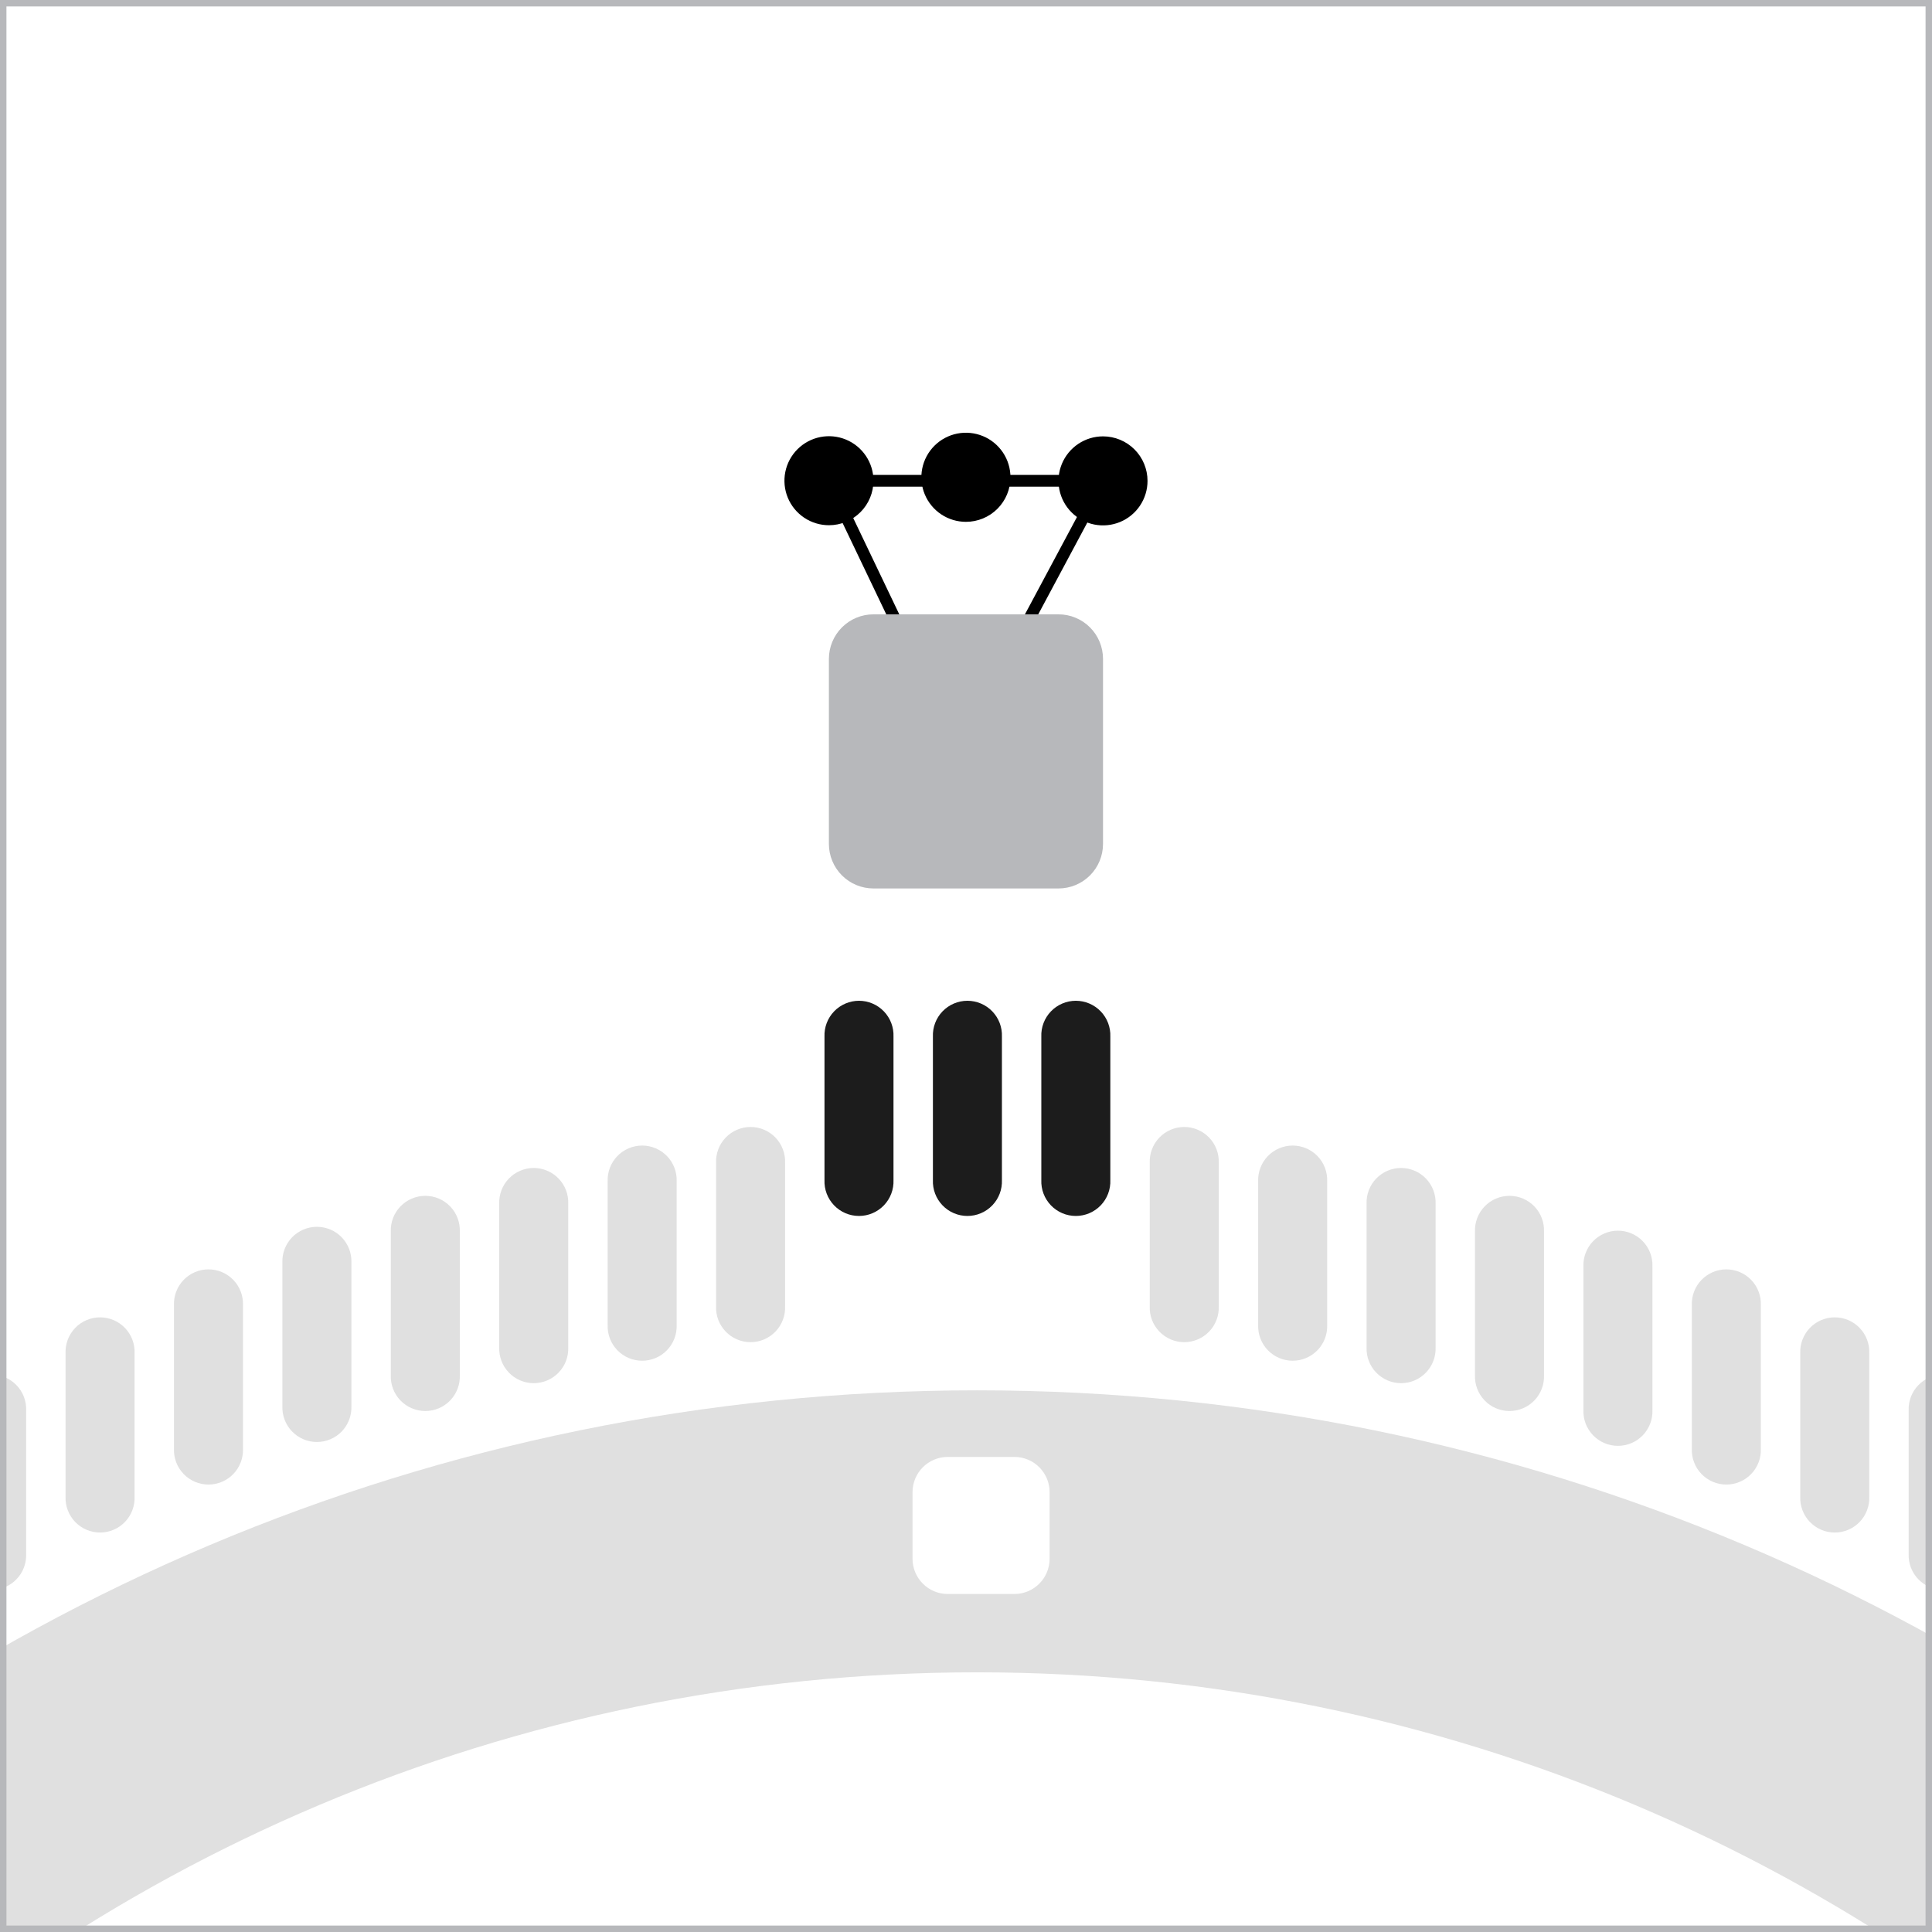
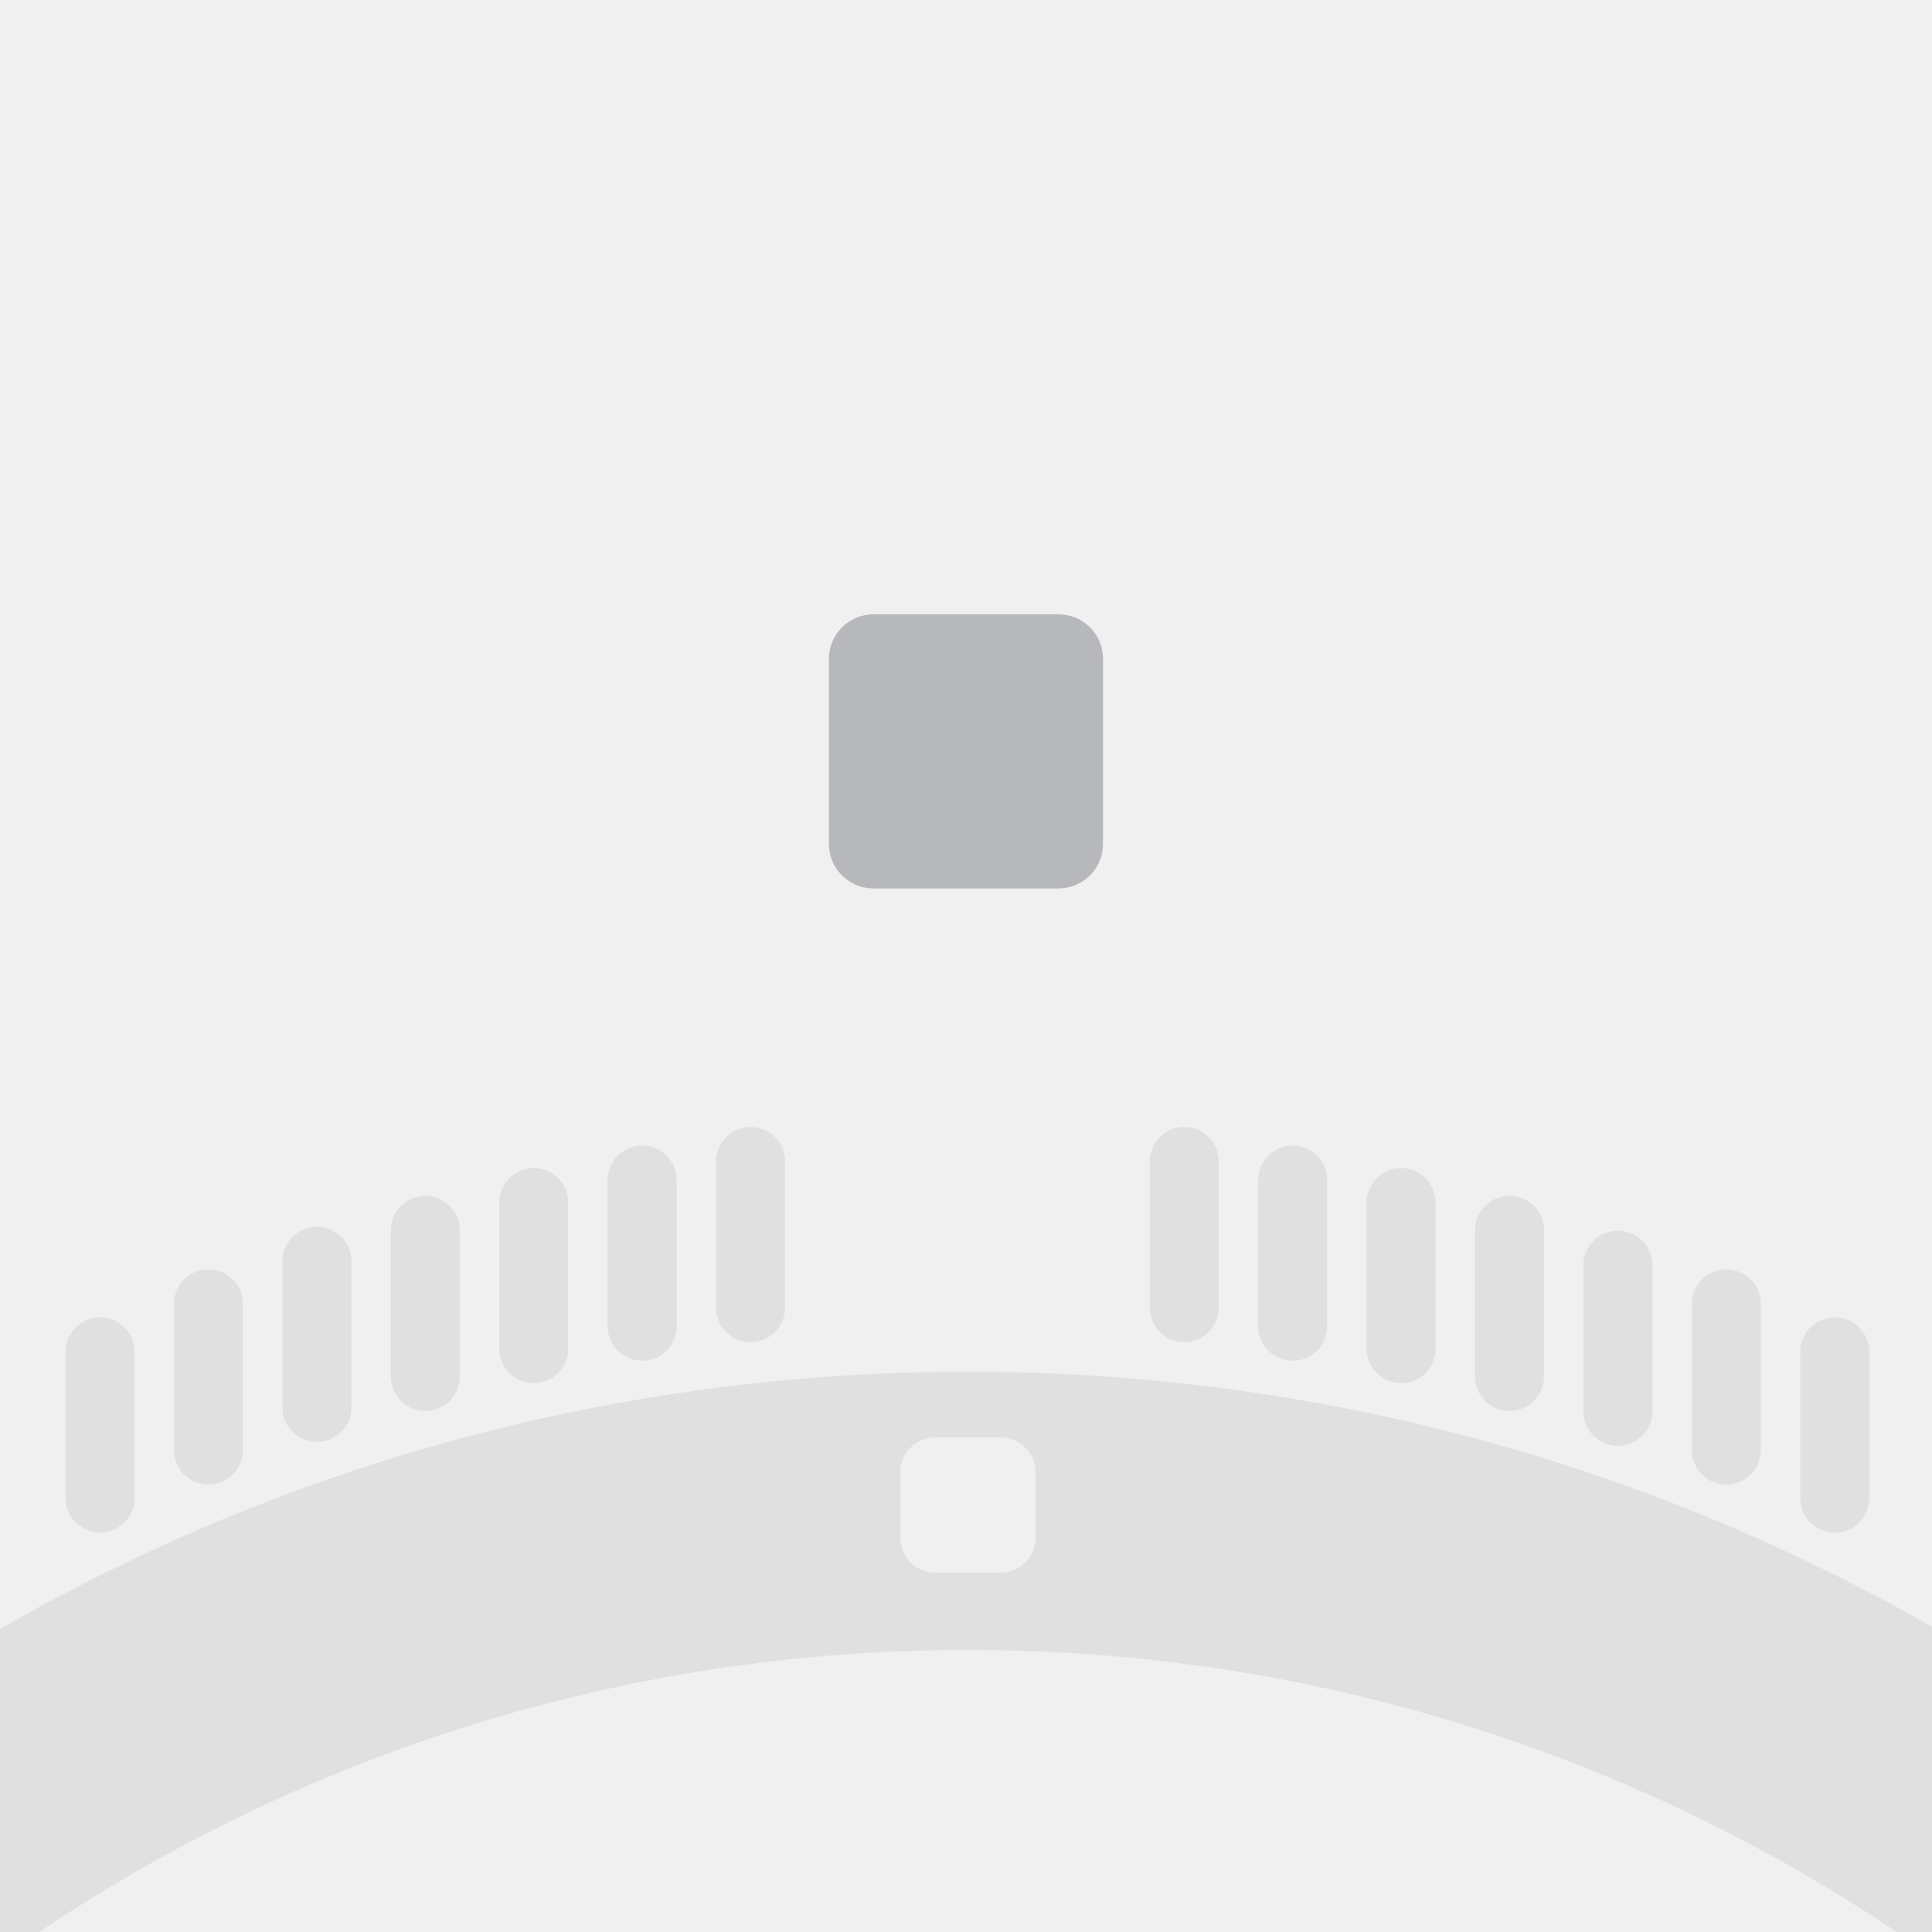
- <svg xmlns="http://www.w3.org/2000/svg" width="300" height="300" viewBox="0 0 300 300" fill="none">
-   <g clip-path="url(#clip0_7364_14681)">
-     <rect width="300" height="300" fill="white" />
-     <path fill-rule="evenodd" clip-rule="evenodd" d="M151.732 259.677C6.782 259.677 -110.682 377.05 -110.682 521.787C-110.682 666.525 6.782 783.897 151.732 783.897C296.681 783.897 414.146 666.525 414.146 521.787C414.146 377.05 296.681 259.677 151.732 259.677ZM-154.469 521.787C-154.469 352.823 -17.356 215.891 151.732 215.891C320.82 215.891 457.933 352.823 457.933 521.787C457.933 690.751 320.82 827.684 151.732 827.684C-17.356 827.684 -154.469 690.751 -154.469 521.787Z" fill="#E0E0E0" />
-     <path d="M128.711 74.652L148.805 116.676L171.275 74.652H128.711Z" stroke="black" stroke-width="1.824" stroke-miterlimit="10" />
-     <path d="M128.711 102.307V131.047C128.713 132.881 129.442 134.639 130.739 135.935C132.036 137.231 133.795 137.959 135.629 137.959H164.363C166.196 137.959 167.954 137.231 169.25 135.935C170.547 134.638 171.275 132.88 171.275 131.047V102.307C171.275 100.474 170.547 98.716 169.25 97.419C167.954 96.123 166.196 95.395 164.363 95.395H135.629C133.795 95.395 132.036 96.123 130.739 97.419C129.442 98.715 128.713 100.473 128.711 102.307Z" fill="#B7B8BB" />
-     <path d="M128.713 81.557C127.346 81.556 126.01 81.15 124.874 80.39C123.738 79.629 122.853 78.549 122.331 77.286C121.809 76.023 121.673 74.634 121.94 73.293C122.208 71.953 122.866 70.722 123.833 69.756C124.8 68.79 126.032 68.132 127.372 67.866C128.713 67.6 130.102 67.737 131.365 68.26C132.628 68.783 133.707 69.669 134.466 70.806C135.225 71.942 135.631 73.279 135.631 74.645C135.631 75.554 135.452 76.453 135.104 77.292C134.756 78.131 134.247 78.893 133.604 79.535C132.962 80.177 132.199 80.686 131.36 81.033C130.52 81.38 129.621 81.558 128.713 81.557Z" fill="black" />
-     <path d="M149.992 81.03C148.624 81.031 147.285 80.626 146.147 79.867C145.008 79.107 144.12 78.026 143.596 76.762C143.072 75.498 142.934 74.106 143.201 72.764C143.468 71.421 144.127 70.188 145.095 69.22C146.062 68.252 147.296 67.593 148.638 67.326C149.981 67.06 151.372 67.197 152.637 67.722C153.901 68.246 154.981 69.134 155.741 70.272C156.501 71.411 156.906 72.749 156.904 74.118C156.904 75.951 156.176 77.709 154.88 79.005C153.584 80.302 151.826 81.03 149.992 81.03Z" fill="black" />
-     <path d="M171.275 67.758C169.908 67.758 168.572 68.164 167.435 68.923C166.299 69.683 165.413 70.762 164.889 72.025C164.366 73.288 164.229 74.678 164.496 76.019C164.763 77.36 165.421 78.591 166.388 79.558C167.354 80.525 168.586 81.183 169.927 81.45C171.268 81.716 172.657 81.579 173.92 81.056C175.183 80.533 176.263 79.647 177.022 78.51C177.782 77.374 178.187 76.037 178.187 74.67C178.187 72.837 177.459 71.079 176.163 69.783C174.867 68.487 173.108 67.758 171.275 67.758Z" fill="black" />
-     <path d="M195.367 183.455C195.339 182.734 195.456 182.014 195.713 181.339C195.969 180.664 196.359 180.048 196.859 179.527C197.36 179.007 197.96 178.592 198.624 178.31C199.289 178.027 200.003 177.881 200.725 177.881C201.447 177.881 202.162 178.027 202.826 178.31C203.491 178.592 204.091 179.007 204.591 179.527C205.092 180.048 205.482 180.664 205.738 181.339C205.994 182.014 206.112 182.734 206.083 183.455V205.72C206.112 206.441 205.994 207.161 205.738 207.836C205.482 208.511 205.092 209.127 204.591 209.648C204.091 210.169 203.491 210.583 202.826 210.866C202.162 211.149 201.447 211.294 200.725 211.294C200.003 211.294 199.289 211.149 198.624 210.866C197.96 210.583 197.36 210.169 196.859 209.648C196.359 209.127 195.969 208.511 195.713 207.836C195.456 207.161 195.339 206.441 195.367 205.72V183.455Z" fill="#E0E0E0" />
-     <path d="M178.532 180.572C178.503 179.85 178.62 179.13 178.877 178.455C179.133 177.78 179.523 177.164 180.023 176.643C180.524 176.123 181.124 175.709 181.788 175.426C182.453 175.143 183.167 174.997 183.889 174.997C184.611 174.997 185.326 175.143 185.99 175.426C186.655 175.709 187.255 176.123 187.755 176.643C188.256 177.164 188.646 177.78 188.902 178.455C189.158 179.13 189.276 179.85 189.247 180.572V202.836C189.276 203.558 189.158 204.277 188.902 204.952C188.646 205.627 188.256 206.244 187.755 206.764C187.255 207.285 186.655 207.699 185.99 207.982C185.326 208.265 184.611 208.411 183.889 208.411C183.167 208.411 182.453 208.265 181.788 207.982C181.124 207.699 180.524 207.285 180.023 206.764C179.523 206.244 179.133 205.627 178.877 204.952C178.62 204.277 178.503 203.558 178.532 202.836V180.572Z" fill="#E0E0E0" />
-     <path d="M161.696 160.974C161.667 160.253 161.784 159.533 162.041 158.858C162.297 158.183 162.687 157.567 163.188 157.046C163.688 156.526 164.288 156.112 164.953 155.829C165.617 155.546 166.331 155.4 167.053 155.4C167.775 155.4 168.49 155.546 169.154 155.829C169.819 156.112 170.419 156.526 170.919 157.046C171.42 157.567 171.81 158.183 172.066 158.858C172.322 159.533 172.44 160.253 172.411 160.974V183.239C172.44 183.96 172.322 184.68 172.066 185.355C171.81 186.03 171.42 186.646 170.919 187.167C170.419 187.688 169.819 188.102 169.154 188.385C168.49 188.668 167.775 188.813 167.053 188.813C166.331 188.813 165.617 188.668 164.953 188.385C164.288 188.102 163.688 187.688 163.188 187.167C162.687 186.646 162.297 186.03 162.041 185.355C161.784 184.68 161.667 183.96 161.696 183.239V160.974Z" fill="#1C1C1C" />
-     <path d="M144.862 160.974C144.833 160.253 144.95 159.533 145.207 158.858C145.463 158.183 145.853 157.567 146.354 157.046C146.854 156.526 147.454 156.112 148.119 155.829C148.783 155.546 149.497 155.4 150.219 155.4C150.942 155.4 151.656 155.546 152.32 155.829C152.985 156.112 153.585 156.526 154.085 157.046C154.586 157.567 154.976 158.183 155.232 158.858C155.488 159.533 155.606 160.253 155.577 160.974V183.239C155.606 183.96 155.488 184.68 155.232 185.355C154.976 186.03 154.586 186.646 154.085 187.167C153.585 187.688 152.985 188.102 152.32 188.385C151.656 188.668 150.942 188.813 150.219 188.813C149.497 188.813 148.783 188.668 148.119 188.385C147.454 188.102 146.854 187.688 146.354 187.167C145.853 186.646 145.463 186.03 145.207 185.355C144.95 184.68 144.833 183.96 144.862 183.239V160.974Z" fill="#1C1C1C" />
-     <path d="M128.026 160.974C127.997 160.253 128.115 159.533 128.371 158.858C128.627 158.183 129.017 157.567 129.518 157.046C130.018 156.526 130.618 156.112 131.283 155.829C131.947 155.546 132.662 155.4 133.384 155.4C134.106 155.4 134.82 155.546 135.484 155.829C136.149 156.112 136.749 156.526 137.249 157.046C137.75 157.567 138.14 158.183 138.396 158.858C138.653 159.533 138.77 160.253 138.741 160.974V183.239C138.77 183.96 138.653 184.68 138.396 185.355C138.14 186.03 137.75 186.646 137.249 187.167C136.749 187.688 136.149 188.102 135.484 188.385C134.82 188.668 134.106 188.813 133.384 188.813C132.662 188.813 131.947 188.668 131.283 188.385C130.618 188.102 130.018 187.688 129.518 187.167C129.017 186.646 128.627 186.03 128.371 185.355C128.115 184.68 127.997 183.96 128.026 183.239V160.974Z" fill="#1C1C1C" />
-     <path d="M111.192 180.572C111.163 179.85 111.281 179.13 111.537 178.455C111.793 177.78 112.183 177.164 112.684 176.643C113.184 176.123 113.784 175.709 114.449 175.426C115.113 175.143 115.828 174.997 116.55 174.997C117.272 174.997 117.986 175.143 118.65 175.426C119.315 175.709 119.915 176.123 120.415 176.643C120.916 177.164 121.306 177.78 121.562 178.455C121.819 179.13 121.936 179.85 121.907 180.572V202.836C121.936 203.558 121.819 204.277 121.562 204.952C121.306 205.627 120.916 206.244 120.415 206.764C119.915 207.285 119.315 207.699 118.65 207.982C117.986 208.265 117.272 208.411 116.55 208.411C115.828 208.411 115.113 208.265 114.449 207.982C113.784 207.699 113.184 207.285 112.684 206.764C112.183 206.244 111.793 205.627 111.537 204.952C111.281 204.277 111.163 203.558 111.192 202.836V180.572Z" fill="#E0E0E0" />
-     <path d="M94.356 183.455C94.327 182.734 94.445 182.014 94.701 181.339C94.957 180.664 95.347 180.048 95.848 179.527C96.348 179.007 96.948 178.592 97.613 178.31C98.277 178.027 98.992 177.881 99.714 177.881C100.436 177.881 101.15 178.027 101.815 178.31C102.479 178.592 103.079 179.007 103.58 179.527C104.08 180.048 104.47 180.664 104.726 181.339C104.983 182.014 105.1 182.734 105.071 183.455V205.72C105.1 206.441 104.983 207.161 104.726 207.836C104.47 208.511 104.08 209.127 103.58 209.648C103.079 210.169 102.479 210.583 101.815 210.866C101.15 211.149 100.436 211.294 99.714 211.294C98.992 211.294 98.277 211.149 97.613 210.866C96.948 210.583 96.348 210.169 95.848 209.648C95.347 209.127 94.957 208.511 94.701 207.836C94.445 207.161 94.327 206.441 94.356 205.72V183.455Z" fill="#E0E0E0" />
-     <path d="M296.377 219.025C296.349 218.304 296.466 217.584 296.722 216.909C296.979 216.234 297.369 215.618 297.869 215.097C298.37 214.576 298.97 214.162 299.634 213.879C300.298 213.597 301.013 213.451 301.735 213.451C302.457 213.451 303.172 213.597 303.836 213.879C304.5 214.162 305.101 214.576 305.601 215.097C306.101 215.618 306.491 216.234 306.748 216.909C307.004 217.584 307.122 218.304 307.093 219.025V241.29C307.122 242.011 307.004 242.731 306.748 243.406C306.491 244.081 306.101 244.697 305.601 245.218C305.101 245.738 304.5 246.153 303.836 246.435C303.172 246.718 302.457 246.864 301.735 246.864C301.013 246.864 300.298 246.718 299.634 246.435C298.97 246.153 298.37 245.738 297.869 245.218C297.369 244.697 296.979 244.081 296.722 243.406C296.466 242.731 296.349 242.011 296.377 241.29V219.025Z" fill="#E0E0E0" />
-     <path d="M279.543 210.132C279.515 209.411 279.632 208.691 279.888 208.016C280.145 207.341 280.535 206.725 281.035 206.204C281.536 205.683 282.136 205.269 282.8 204.986C283.464 204.703 284.179 204.558 284.901 204.558C285.623 204.558 286.338 204.703 287.002 204.986C287.666 205.269 288.267 205.683 288.767 206.204C289.267 206.725 289.657 207.341 289.914 208.016C290.17 208.691 290.288 209.411 290.259 210.132V232.397C290.288 233.118 290.17 233.838 289.914 234.513C289.657 235.188 289.267 235.804 288.767 236.325C288.267 236.845 287.666 237.26 287.002 237.542C286.338 237.825 285.623 237.971 284.901 237.971C284.179 237.971 283.464 237.825 282.8 237.542C282.136 237.26 281.536 236.845 281.035 236.325C280.535 235.804 280.145 235.188 279.888 234.513C279.632 233.838 279.515 233.118 279.543 232.397V210.132Z" fill="#E0E0E0" />
-     <path d="M262.707 202.682C262.679 201.96 262.796 201.241 263.053 200.566C263.309 199.891 263.699 199.274 264.199 198.754C264.7 198.233 265.3 197.819 265.964 197.536C266.629 197.253 267.343 197.107 268.065 197.107C268.787 197.107 269.502 197.253 270.166 197.536C270.83 197.819 271.431 198.233 271.931 198.754C272.431 199.274 272.821 199.891 273.078 200.566C273.334 201.241 273.452 201.96 273.423 202.682V224.947C273.452 225.668 273.334 226.388 273.078 227.063C272.821 227.738 272.431 228.354 271.931 228.875C271.431 229.395 270.83 229.809 270.166 230.092C269.502 230.375 268.787 230.521 268.065 230.521C267.343 230.521 266.629 230.375 265.964 230.092C265.3 229.809 264.7 229.395 264.199 228.875C263.699 228.354 263.309 227.738 263.053 227.063C262.796 226.388 262.679 225.668 262.707 224.947V202.682Z" fill="#E0E0E0" />
-     <path d="M245.873 196.673C245.845 195.951 245.962 195.231 246.219 194.556C246.475 193.881 246.865 193.265 247.365 192.745C247.866 192.224 248.466 191.81 249.13 191.527C249.795 191.244 250.509 191.098 251.231 191.098C251.953 191.098 252.668 191.244 253.332 191.527C253.996 191.81 254.597 192.224 255.097 192.745C255.597 193.265 255.987 193.881 256.244 194.556C256.5 195.231 256.618 195.951 256.589 196.673V218.937C256.618 219.659 256.5 220.379 256.244 221.054C255.987 221.728 255.597 222.345 255.097 222.865C254.597 223.386 253.996 223.8 253.332 224.083C252.668 224.366 251.953 224.512 251.231 224.512C250.509 224.512 249.795 224.366 249.13 224.083C248.466 223.8 247.866 223.386 247.365 222.865C246.865 222.345 246.475 221.728 246.219 221.054C245.962 220.379 245.845 219.659 245.873 218.937V196.673Z" fill="#E0E0E0" />
-     <path d="M229.035 191.264C229.007 190.542 229.124 189.823 229.381 189.148C229.637 188.473 230.027 187.856 230.527 187.336C231.028 186.815 231.628 186.401 232.292 186.118C232.957 185.835 233.671 185.689 234.393 185.689C235.115 185.689 235.83 185.835 236.494 186.118C237.159 186.401 237.759 186.815 238.259 187.336C238.76 187.856 239.15 188.473 239.406 189.148C239.662 189.823 239.78 190.542 239.751 191.264V213.529C239.78 214.25 239.662 214.97 239.406 215.645C239.15 216.32 238.76 216.936 238.259 217.457C237.759 217.977 237.159 218.391 236.494 218.674C235.83 218.957 235.115 219.103 234.393 219.103C233.671 219.103 232.957 218.957 232.292 218.674C231.628 218.391 231.028 217.977 230.527 217.457C230.027 216.936 229.637 216.32 229.381 215.645C229.124 214.97 229.007 214.25 229.035 213.529V191.264Z" fill="#E0E0E0" />
-     <path d="M212.201 186.939C212.173 186.217 212.29 185.497 212.547 184.822C212.803 184.147 213.193 183.531 213.693 183.011C214.194 182.49 214.794 182.076 215.458 181.793C216.123 181.51 216.837 181.364 217.559 181.364C218.281 181.364 218.996 181.51 219.66 181.793C220.325 182.076 220.925 182.49 221.425 183.011C221.926 183.531 222.316 184.147 222.572 184.822C222.828 185.497 222.946 186.217 222.917 186.939V209.203C222.946 209.925 222.828 210.645 222.572 211.32C222.316 211.995 221.926 212.611 221.425 213.131C220.925 213.652 220.325 214.066 219.66 214.349C218.996 214.632 218.281 214.778 217.559 214.778C216.837 214.778 216.123 214.632 215.458 214.349C214.794 214.066 214.194 213.652 213.693 213.131C213.193 212.611 212.803 211.995 212.547 211.32C212.29 210.645 212.173 209.925 212.201 209.203V186.939Z" fill="#E0E0E0" />
-     <path d="M77.52 186.939C77.491 186.217 77.609 185.497 77.865 184.822C78.121 184.147 78.511 183.531 79.012 183.011C79.512 182.49 80.112 182.076 80.777 181.793C81.441 181.51 82.156 181.364 82.878 181.364C83.6 181.364 84.314 181.51 84.979 181.793C85.643 182.076 86.243 182.49 86.744 183.011C87.244 183.531 87.634 184.147 87.89 184.822C88.147 185.497 88.264 186.217 88.236 186.939V209.203C88.264 209.925 88.147 210.645 87.89 211.32C87.634 211.995 87.244 212.611 86.744 213.131C86.243 213.652 85.643 214.066 84.979 214.349C84.314 214.632 83.6 214.778 82.878 214.778C82.156 214.778 81.441 214.632 80.777 214.349C80.112 214.066 79.512 213.652 79.012 213.131C78.511 212.611 78.121 211.995 77.865 211.32C77.609 210.645 77.491 209.925 77.52 209.203V186.939Z" fill="#E0E0E0" />
-     <path d="M60.684 191.264C60.655 190.542 60.773 189.823 61.029 189.148C61.285 188.473 61.675 187.856 62.176 187.336C62.676 186.815 63.276 186.401 63.941 186.118C64.605 185.835 65.32 185.689 66.042 185.689C66.764 185.689 67.478 185.835 68.143 186.118C68.807 186.401 69.407 186.815 69.908 187.336C70.408 187.856 70.798 188.473 71.054 189.148C71.311 189.823 71.428 190.542 71.4 191.264V213.529C71.428 214.25 71.311 214.97 71.054 215.645C70.798 216.32 70.408 216.936 69.908 217.457C69.407 217.977 68.807 218.391 68.143 218.674C67.478 218.957 66.764 219.103 66.042 219.103C65.32 219.103 64.605 218.957 63.941 218.674C63.276 218.391 62.676 217.977 62.176 217.457C61.675 216.936 61.285 216.32 61.029 215.645C60.773 214.97 60.655 214.25 60.684 213.529V191.264Z" fill="#E0E0E0" />
-     <path d="M43.85 196.073C43.821 195.352 43.939 194.632 44.195 193.957C44.452 193.282 44.842 192.665 45.342 192.145C45.842 191.624 46.443 191.21 47.107 190.927C47.771 190.644 48.486 190.499 49.208 190.499C49.93 190.499 50.644 190.644 51.309 190.927C51.973 191.21 52.573 191.624 53.074 192.145C53.574 192.665 53.964 193.282 54.22 193.957C54.477 194.632 54.594 195.352 54.566 196.073V218.338C54.594 219.059 54.477 219.779 54.22 220.454C53.964 221.129 53.574 221.745 53.074 222.266C52.573 222.786 51.973 223.2 51.309 223.483C50.644 223.766 49.93 223.912 49.208 223.912C48.486 223.912 47.771 223.766 47.107 223.483C46.443 223.2 45.842 222.786 45.342 222.266C44.842 221.745 44.452 221.129 44.195 220.454C43.939 219.779 43.821 219.059 43.85 218.338V196.073Z" fill="#E0E0E0" />
-     <path d="M27.014 202.682C26.985 201.96 27.103 201.241 27.359 200.566C27.616 199.891 28.006 199.274 28.506 198.754C29.006 198.233 29.607 197.819 30.271 197.536C30.935 197.253 31.65 197.107 32.372 197.107C33.094 197.107 33.808 197.253 34.473 197.536C35.137 197.819 35.737 198.233 36.238 198.754C36.738 199.274 37.128 199.891 37.385 200.566C37.641 201.241 37.758 201.96 37.73 202.682V224.947C37.758 225.668 37.641 226.388 37.385 227.063C37.128 227.738 36.738 228.354 36.238 228.875C35.737 229.395 35.137 229.809 34.473 230.092C33.808 230.375 33.094 230.521 32.372 230.521C31.65 230.521 30.935 230.375 30.271 230.092C29.607 229.809 29.006 229.395 28.506 228.875C28.006 228.354 27.616 227.738 27.359 227.063C27.103 226.388 26.985 225.668 27.014 224.947V202.682Z" fill="#E0E0E0" />
-     <path d="M10.18 210.132C10.151 209.411 10.269 208.691 10.525 208.016C10.781 207.341 11.172 206.725 11.672 206.204C12.172 205.683 12.773 205.269 13.437 204.986C14.101 204.703 14.816 204.558 15.538 204.558C16.26 204.558 16.974 204.703 17.639 204.986C18.303 205.269 18.903 205.683 19.404 206.204C19.904 206.725 20.294 207.341 20.55 208.016C20.807 208.691 20.924 209.411 20.896 210.132V232.397C20.924 233.118 20.807 233.838 20.55 234.513C20.294 235.188 19.904 235.804 19.404 236.325C18.903 236.845 18.303 237.26 17.639 237.542C16.974 237.825 16.26 237.971 15.538 237.971C14.816 237.971 14.101 237.825 13.437 237.542C12.773 237.26 12.172 236.845 11.672 236.325C11.172 235.804 10.781 235.188 10.525 234.513C10.269 233.838 10.151 233.118 10.18 232.397V210.132Z" fill="#E0E0E0" />
-     <path d="M-6.656 219.025C-6.685 218.304 -6.567 217.584 -6.311 216.909C-6.054 216.234 -5.664 215.618 -5.164 215.097C-4.664 214.576 -4.063 214.162 -3.399 213.879C-2.735 213.597 -2.02 213.451 -1.298 213.451C-0.576 213.451 0.139 213.597 0.803 213.879C1.467 214.162 2.067 214.576 2.568 215.097C3.068 215.618 3.458 216.234 3.715 216.909C3.971 217.584 4.088 218.304 4.06 219.025V241.29C4.088 242.011 3.971 242.731 3.715 243.406C3.458 244.081 3.068 244.697 2.568 245.218C2.067 245.738 1.467 246.153 0.803 246.435C0.139 246.718 -0.576 246.864 -1.298 246.864C-2.02 246.864 -2.735 246.718 -3.399 246.435C-4.063 246.153 -4.664 245.738 -5.164 245.218C-5.664 244.697 -6.054 244.081 -6.311 243.406C-6.567 242.731 -6.685 242.011 -6.656 241.29V219.025Z" fill="#E0E0E0" />
-     <rect x="141.697" y="226.23" width="21.285" height="21.285" rx="5.473" fill="white" />
-   </g>
-   <rect x="0.5" y="0.5" width="299" height="299" stroke="#B7B8BB" />
-   <defs>
-     <clipPath id="clip0_7364_14681">
-       <rect width="300" height="300" fill="white" />
-     </clipPath>
-   </defs>
+ <svg xmlns="http://www.w3.org/2000/svg" width="300" height="300" viewBox="0 0 500 500" fill="none">
+   <path fill-rule="evenodd" clip-rule="evenodd" d="M213.952 264.764C213.525 265.889 213.329 267.088 213.377 268.291V305.398C213.329 306.601 213.525 307.801 213.952 308.926C214.379 310.051 215.029 311.078 215.863 311.945C216.697 312.813 217.698 313.503 218.805 313.975C219.912 314.446 221.103 314.689 222.306 314.689C223.51 314.689 224.701 314.446 225.808 313.975C226.915 313.503 227.916 312.813 228.75 311.945C229.583 311.078 230.233 310.051 230.661 308.926C231.088 307.801 231.284 306.601 231.236 305.398V268.291C231.284 267.088 231.088 265.889 230.661 264.764C230.233 263.639 229.583 262.612 228.75 261.744C227.916 260.876 226.915 260.186 225.808 259.715C224.701 259.243 223.51 259 222.306 259C221.103 259 219.912 259.243 218.805 259.715C217.698 260.186 216.697 260.876 215.863 261.744C215.029 262.612 214.379 263.639 213.952 264.764ZM241.435 268.291C241.388 267.088 241.583 265.889 242.011 264.764C242.438 263.639 243.088 262.612 243.922 261.744C244.756 260.876 245.756 260.186 246.863 259.715C247.971 259.243 249.162 259 250.365 259C251.568 259 252.759 259.243 253.866 259.715C254.974 260.186 255.974 260.876 256.808 261.744C257.642 262.612 258.292 263.639 258.719 264.764C259.147 265.889 259.342 267.088 259.295 268.291V305.398C259.342 306.601 259.147 307.801 258.719 308.926C258.292 310.051 257.642 311.078 256.808 311.945C255.974 312.813 254.974 313.503 253.866 313.975C252.759 314.446 251.568 314.689 250.365 314.689C249.162 314.689 247.971 314.446 246.863 313.975C245.756 313.503 244.756 312.813 243.922 311.945C243.088 311.078 242.438 310.051 242.011 308.926C241.583 307.801 241.388 306.601 241.435 305.398V268.291ZM269.494 268.291C269.446 267.088 269.642 265.889 270.069 264.764C270.497 263.639 271.147 262.612 271.981 261.744C272.815 260.876 273.815 260.186 274.922 259.715C276.029 259.243 277.22 259 278.424 259C279.627 259 280.818 259.243 281.925 259.715C283.033 260.186 284.033 260.876 284.867 261.744C285.701 262.612 286.351 263.639 286.778 264.764C287.205 265.889 287.401 267.088 287.354 268.291V305.398C287.401 306.601 287.205 307.801 286.778 308.926C286.351 310.051 285.701 311.078 284.867 311.945C284.033 312.813 283.033 313.503 281.925 313.975C280.818 314.446 279.627 314.689 278.424 314.689C277.22 314.689 276.029 314.446 274.922 313.975C273.815 313.503 272.815 312.813 271.981 311.945C271.147 311.078 270.497 310.051 270.069 308.926C269.642 307.801 269.446 306.601 269.494 305.398V268.291Z" />
+   <path d="M185.893 297.426C185.466 298.551 185.27 299.751 185.318 300.953V338.061C185.27 339.263 185.466 340.463 185.893 341.588C186.32 342.713 186.97 343.74 187.804 344.607C188.638 345.475 189.639 346.165 190.746 346.637C191.853 347.108 193.044 347.351 194.248 347.351C195.451 347.351 196.642 347.108 197.749 346.637C198.856 346.165 199.857 345.475 200.691 344.607C201.525 343.74 202.175 342.713 202.602 341.588C203.029 340.463 203.225 339.263 203.177 338.061V300.953C203.225 299.751 203.029 298.551 202.602 297.426C202.175 296.301 201.525 295.274 200.691 294.406C199.857 293.539 198.856 292.848 197.749 292.377C196.642 291.905 195.451 291.662 194.248 291.662C193.044 291.662 191.853 291.905 190.746 292.377C189.639 292.848 188.638 293.539 187.804 294.406C186.97 295.274 186.32 296.301 185.893 297.426Z" fill="#E0E0E0" />
+   <path d="M297.553 300.953C297.505 299.751 297.701 298.551 298.128 297.426C298.555 296.301 299.206 295.274 300.039 294.406C300.873 293.539 301.874 292.848 302.981 292.377C304.088 291.905 305.279 291.662 306.483 291.662C307.686 291.662 308.877 291.905 309.984 292.377C311.091 292.848 312.092 293.539 312.926 294.406C313.76 295.274 314.41 296.301 314.837 297.426C315.264 298.551 315.46 299.751 315.412 300.953V338.061C315.46 339.263 315.264 340.463 314.837 341.588C314.41 342.713 313.76 343.74 312.926 344.607C312.092 345.475 311.091 346.165 309.984 346.637C308.877 347.108 307.686 347.351 306.483 347.351C305.279 347.351 304.088 347.108 302.981 346.637C301.874 346.165 300.873 345.475 300.039 344.607C299.206 343.74 298.555 342.713 298.128 341.588C297.701 340.463 297.505 339.263 297.553 338.061V300.953Z" fill="#E0E0E0" />
+   <path d="M325.612 305.759C325.564 304.556 325.76 303.357 326.187 302.232C326.614 301.107 327.264 300.08 328.098 299.212C328.932 298.344 329.932 297.654 331.04 297.183C332.147 296.711 333.338 296.468 334.541 296.468C335.745 296.468 336.936 296.711 338.043 297.183C339.15 297.654 340.151 298.344 340.984 299.212C341.818 300.08 342.468 301.107 342.896 302.232C343.323 303.357 343.519 304.556 343.471 305.759V342.867C343.519 344.069 343.323 345.269 342.896 346.394C342.468 347.519 341.818 348.546 340.984 349.413C340.151 350.281 339.15 350.971 338.043 351.443C336.936 351.914 335.745 352.157 334.541 352.157C333.338 352.157 332.147 351.914 331.04 351.443C329.932 350.971 328.932 350.281 328.098 349.413C327.264 348.546 326.614 347.519 326.187 346.394C325.76 345.269 325.564 344.069 325.612 342.867V305.759Z" fill="#E0E0E0" />
+   <path d="M157.259 305.759C157.211 304.556 157.407 303.357 157.834 302.232C158.262 301.107 158.912 300.08 159.746 299.212C160.579 298.344 161.58 297.654 162.687 297.183C163.794 296.711 164.985 296.468 166.189 296.468C167.392 296.468 168.583 296.711 169.69 297.183C170.797 297.654 171.798 298.344 172.632 299.212C173.466 300.08 174.116 301.107 174.543 302.232C174.97 303.357 175.166 304.556 175.118 305.759V342.867C175.166 344.069 174.97 345.269 174.543 346.394C174.116 347.519 173.466 348.546 172.632 349.413C171.798 350.281 170.797 350.971 169.69 351.443C168.583 351.914 167.392 352.157 166.189 352.157C164.985 352.157 163.794 351.914 162.687 351.443C161.58 350.971 160.579 350.281 159.746 349.413C158.912 348.546 158.262 347.519 157.834 346.394C157.407 345.269 157.211 344.069 157.259 342.867V305.759Z" fill="#E0E0E0" />
+   <path d="M466.481 346.693C466.053 347.818 465.858 349.018 465.905 350.221V387.328C465.858 388.531 466.053 389.73 466.481 390.855C466.908 391.98 467.558 393.007 468.392 393.875C469.226 394.743 470.226 395.433 471.334 395.905C472.441 396.376 473.632 396.619 474.835 396.619C476.039 396.619 477.23 396.376 478.337 395.905C479.444 395.433 480.444 394.743 481.278 393.875C482.112 393.007 482.762 391.98 483.19 390.855C483.617 389.73 483.813 388.531 483.765 387.328V350.221C483.813 349.018 483.617 347.818 483.19 346.693C482.762 345.569 482.112 344.541 481.278 343.674C480.444 342.806 479.444 342.116 478.337 341.644C477.23 341.173 476.039 340.93 474.835 340.93C473.632 340.93 472.441 341.173 471.334 341.644C470.226 342.116 469.226 342.806 468.392 343.674C467.558 344.541 466.908 345.569 466.481 346.693Z" fill="#E0E0E0" />
+   <path d="M437.847 337.803C437.799 336.601 437.995 335.401 438.422 334.276C438.849 333.151 439.499 332.124 440.333 331.256C441.167 330.389 442.168 329.698 443.275 329.227C444.382 328.755 445.573 328.512 446.776 328.512C447.98 328.512 449.171 328.755 450.278 329.227C451.385 329.698 452.386 330.389 453.22 331.256C454.053 332.124 454.703 333.151 455.131 334.276C455.558 335.401 455.754 336.601 455.706 337.803V374.911C455.754 376.113 455.558 377.313 455.131 378.438C454.703 379.563 454.053 380.59 453.22 381.457C452.386 382.325 451.385 383.015 450.278 383.487C449.171 383.958 447.98 384.201 446.776 384.201C445.573 384.201 444.382 383.958 443.275 383.487C442.168 383.015 441.167 382.325 440.333 381.457C439.499 380.59 438.849 379.563 438.422 378.438C437.995 377.313 437.799 376.113 437.847 374.911V337.803Z" fill="#E0E0E0" />
+   <path d="M410.363 324.261C409.936 325.386 409.74 326.586 409.788 327.788V364.896C409.74 366.098 409.936 367.298 410.363 368.423C410.79 369.548 411.44 370.575 412.274 371.443C413.108 372.31 414.109 373.001 415.216 373.472C416.323 373.944 417.514 374.187 418.717 374.187C419.921 374.187 421.112 373.944 422.219 373.472C423.326 373.001 424.327 372.31 425.161 371.443C425.995 370.575 426.645 369.548 427.072 368.423C427.499 367.298 427.695 366.098 427.647 364.896V327.788C427.695 326.586 427.499 325.386 427.072 324.261C426.645 323.136 425.995 322.109 425.161 321.241C424.327 320.374 423.326 319.684 422.219 319.212C421.112 318.741 419.921 318.497 418.717 318.497C417.514 318.497 416.323 318.741 415.216 319.212C414.109 319.684 413.108 320.374 412.274 321.241C411.44 322.109 410.79 323.136 410.363 324.261Z" fill="#E0E0E0" />
+   <path d="M381.729 318.774C381.682 317.571 381.877 316.371 382.304 315.246C382.732 314.121 383.382 313.094 384.216 312.227C385.05 311.359 386.05 310.669 387.157 310.197C388.265 309.726 389.456 309.483 390.659 309.483C391.862 309.483 393.053 309.726 394.16 310.197C395.268 310.669 396.268 311.359 397.102 312.227C397.936 313.094 398.586 314.121 399.013 315.246C399.441 316.371 399.636 317.571 399.589 318.774V355.881C399.636 357.084 399.441 358.283 399.013 359.408C398.586 360.533 397.936 361.56 397.102 362.428C396.268 363.296 395.268 363.986 394.16 364.457C393.053 364.929 391.862 365.172 390.659 365.172C389.456 365.172 388.265 364.929 387.157 364.457C386.05 363.986 385.05 363.296 384.216 362.428C383.382 361.56 382.732 360.533 382.304 359.408C381.877 358.283 381.682 357.084 381.729 355.881V318.774Z" fill="#E0E0E0" />
+   <path d="M354.246 308.038C353.818 309.163 353.623 310.362 353.67 311.565V348.672C353.623 349.875 353.818 351.075 354.246 352.2C354.673 353.325 355.323 354.352 356.157 355.219C356.991 356.087 357.991 356.777 359.099 357.249C360.206 357.72 361.397 357.963 362.6 357.963C363.803 357.963 364.994 357.72 366.102 357.249C367.209 356.777 368.209 356.087 369.043 355.219C369.877 354.352 370.527 353.325 370.954 352.2C371.382 351.075 371.577 349.875 371.53 348.672V311.565C371.577 310.362 371.382 309.163 370.954 308.038C370.527 306.913 369.877 305.886 369.043 305.018C368.209 304.15 367.209 303.46 366.102 302.989C364.994 302.517 363.803 302.274 362.6 302.274C361.397 302.274 360.206 302.517 359.099 302.989C357.991 303.46 356.991 304.15 356.157 305.018C355.323 305.886 354.673 306.913 354.246 308.038Z" fill="#E0E0E0" />
+   <path d="M129.2 311.565C129.152 310.362 129.348 309.163 129.775 308.038C130.203 306.913 130.853 305.886 131.687 305.018C132.521 304.15 133.521 303.46 134.628 302.989C135.735 302.517 136.926 302.274 138.13 302.274C139.333 302.274 140.524 302.517 141.631 302.989C142.739 303.46 143.739 304.15 144.573 305.018C145.407 305.886 146.057 306.913 146.484 308.038C146.912 309.163 147.107 310.362 147.06 311.565V348.672C147.107 349.875 146.912 351.075 146.484 352.2C146.057 353.325 145.407 354.352 144.573 355.219C143.739 356.087 142.739 356.777 141.631 357.249C140.524 357.72 139.333 357.963 138.13 357.963C136.926 357.963 135.735 357.72 134.628 357.249C133.521 356.777 132.521 356.087 131.687 355.219C130.853 354.352 130.203 353.325 129.775 352.2C129.348 351.075 129.152 349.875 129.2 348.672V311.565Z" fill="#E0E0E0" />
+   <path d="M101.717 315.246C101.289 316.371 101.094 317.571 101.141 318.774V355.881C101.094 357.084 101.289 358.283 101.717 359.408C102.144 360.533 102.794 361.56 103.628 362.428C104.462 363.296 105.462 363.986 106.569 364.457C107.677 364.929 108.868 365.172 110.071 365.172C111.274 365.172 112.465 364.929 113.573 364.457C114.68 363.986 115.68 363.296 116.514 362.428C117.348 361.56 117.998 360.533 118.425 359.408C118.853 358.283 119.048 357.084 119.001 355.881V318.774C119.048 317.571 118.853 316.371 118.425 315.246C117.998 314.121 117.348 313.094 116.514 312.227C115.68 311.359 114.68 310.669 113.573 310.197C112.465 309.726 111.274 309.483 110.071 309.483C108.868 309.483 107.677 309.726 106.569 310.197C105.462 310.669 104.462 311.359 103.628 312.227C102.794 313.094 102.144 314.121 101.717 315.246Z" fill="#E0E0E0" />
+   <path d="M73.083 326.788C73.035 325.586 73.231 324.386 73.658 323.261C74.085 322.136 74.735 321.109 75.569 320.241C76.403 319.374 77.404 318.684 78.511 318.212C79.618 317.741 80.809 317.497 82.012 317.497C83.216 317.497 84.407 317.741 85.514 318.212C86.621 318.684 87.622 319.374 88.456 320.241C89.29 321.109 89.939 322.136 90.367 323.261C90.794 324.386 90.99 325.586 90.942 326.788V363.896C90.99 365.098 90.794 366.298 90.367 367.423C89.939 368.548 89.29 369.575 88.456 370.443C87.622 371.31 86.621 372.001 85.514 372.472C84.407 372.944 83.216 373.187 82.012 373.187C80.809 373.187 79.618 372.944 78.511 372.472C77.404 372.001 76.403 371.31 75.569 370.443C74.735 369.575 74.085 368.548 73.658 367.423C73.231 366.298 73.035 365.098 73.083 363.896V326.788Z" fill="#E0E0E0" />
+   <path d="M45.599 334.276C45.172 335.401 44.976 336.601 45.024 337.803V374.911C44.976 376.113 45.172 377.313 45.599 378.438C46.026 379.563 46.676 380.59 47.51 381.457C48.344 382.325 49.345 383.015 50.452 383.487C51.559 383.958 52.75 384.201 53.954 384.201C55.157 384.201 56.348 383.958 57.455 383.487C58.562 383.015 59.563 382.325 60.397 381.457C61.231 380.59 61.881 379.563 62.308 378.438C62.735 377.313 62.931 376.113 62.883 374.911V337.803C62.931 336.601 62.735 335.401 62.308 334.276C61.881 333.151 61.231 332.124 60.397 331.256C59.563 330.389 58.562 329.698 57.455 329.227C56.348 328.755 55.157 328.512 53.954 328.512C52.75 328.512 51.559 328.755 50.452 329.227C49.345 329.698 48.344 330.389 47.51 331.256C46.676 332.124 46.026 333.151 45.599 334.276Z" fill="#E0E0E0" />
+   <path d="M16.965 350.221C16.917 349.018 17.113 347.818 17.54 346.693C17.968 345.569 18.618 344.541 19.452 343.674C20.285 342.806 21.286 342.116 22.393 341.644C23.5 341.173 24.691 340.93 25.895 340.93C27.098 340.93 28.289 341.173 29.396 341.644C30.503 342.116 31.504 342.806 32.338 343.674C33.172 344.541 33.822 345.569 34.249 346.693C34.676 347.818 34.872 349.018 34.824 350.221V387.328C34.872 388.531 34.676 389.73 34.249 390.855C33.822 391.98 33.172 393.007 32.338 393.875C31.504 394.743 30.503 395.433 29.396 395.905C28.289 396.376 27.098 396.619 25.895 396.619C24.691 396.619 23.5 396.376 22.393 395.905C21.286 395.433 20.285 394.743 19.452 393.875C18.618 393.007 17.968 391.98 17.54 390.855C17.113 389.73 16.917 388.531 16.965 387.328V350.221Z" fill="#E0E0E0" />
+   <path fill-rule="evenodd" clip-rule="evenodd" d="M500 421.001C426.449 379.001 341.277 355 250.5 355C159.311 355 73.778 379.22 0 421.574V500H10.146C78.832 453.9 161.516 427 250.5 427C339.484 427 422.168 453.9 490.854 500H500V421.001ZM233 381C233 376.029 237.029 372 242 372H259C263.971 372 268 376.029 268 381V398C268 402.971 263.971 407 259 407H242C237.029 407 233 402.971 233 398V381Z" fill="#E0E0E0" />
+   <path fill-rule="evenodd" clip-rule="evenodd" d="M274.042 122.92H261.494C261.387 120.853 260.724 118.849 259.571 117.121C258.305 115.223 256.504 113.743 254.397 112.87C252.29 111.996 249.971 111.766 247.733 112.211C245.495 112.656 243.44 113.754 241.827 115.367C240.214 116.98 239.116 119.036 238.671 121.273C238.563 121.819 238.494 122.369 238.466 122.92H225.953C225.725 121.17 225.097 119.489 224.109 118.011C222.844 116.117 221.045 114.64 218.941 113.768C216.836 112.896 214.521 112.667 212.286 113.111C210.052 113.554 207.999 114.65 206.388 116.261C204.776 117.871 203.678 119.922 203.233 122.156C202.787 124.39 203.014 126.706 203.884 128.812C204.754 130.917 206.229 132.717 208.123 133.984C210.016 135.251 212.242 135.928 214.52 135.93C215.735 135.931 216.94 135.74 218.091 135.366L247.935 197.781L281.384 135.225C281.975 135.449 282.587 135.624 283.213 135.749C285.447 136.193 287.763 135.965 289.868 135.093C291.973 134.221 293.773 132.745 295.038 130.85C296.304 128.956 296.98 126.728 296.98 124.45C296.98 121.395 295.766 118.465 293.606 116.304C291.445 114.144 288.515 112.93 285.46 112.93C283.182 112.93 280.954 113.606 279.06 114.871C277.165 116.137 275.689 117.936 274.817 120.041C274.433 120.968 274.174 121.936 274.042 122.92ZM249.99 135.05C247.709 135.052 245.478 134.377 243.58 133.111C241.683 131.845 240.203 130.044 239.33 127.937C239.058 127.282 238.849 126.607 238.702 125.92H225.951C225.819 126.915 225.558 127.89 225.172 128.821C224.593 130.219 223.743 131.49 222.672 132.559C222.101 133.13 221.473 133.638 220.799 134.075L248.085 191.139L278.74 133.807C278.235 133.444 277.758 133.039 277.314 132.596C275.703 130.985 274.606 128.932 274.161 126.697C274.11 126.439 274.068 126.18 274.034 125.92H261.259C260.8 128.084 259.724 130.088 258.136 131.676C255.975 133.836 253.045 135.05 249.99 135.05Z" />
+   <path d="M214.52 170.51V218.41C214.523 221.466 215.739 224.396 217.901 226.556C220.063 228.717 222.994 229.93 226.05 229.93H273.94C276.995 229.93 279.925 228.716 282.086 226.556C284.246 224.395 285.46 221.465 285.46 218.41V170.51C285.46 167.455 284.246 164.525 282.086 162.364C279.925 160.204 276.995 158.99 273.94 158.99H226.05C222.994 158.99 220.063 160.203 217.901 162.364C215.739 164.524 214.523 167.454 214.52 170.51Z" fill="#B7B8BB" />
</svg>
